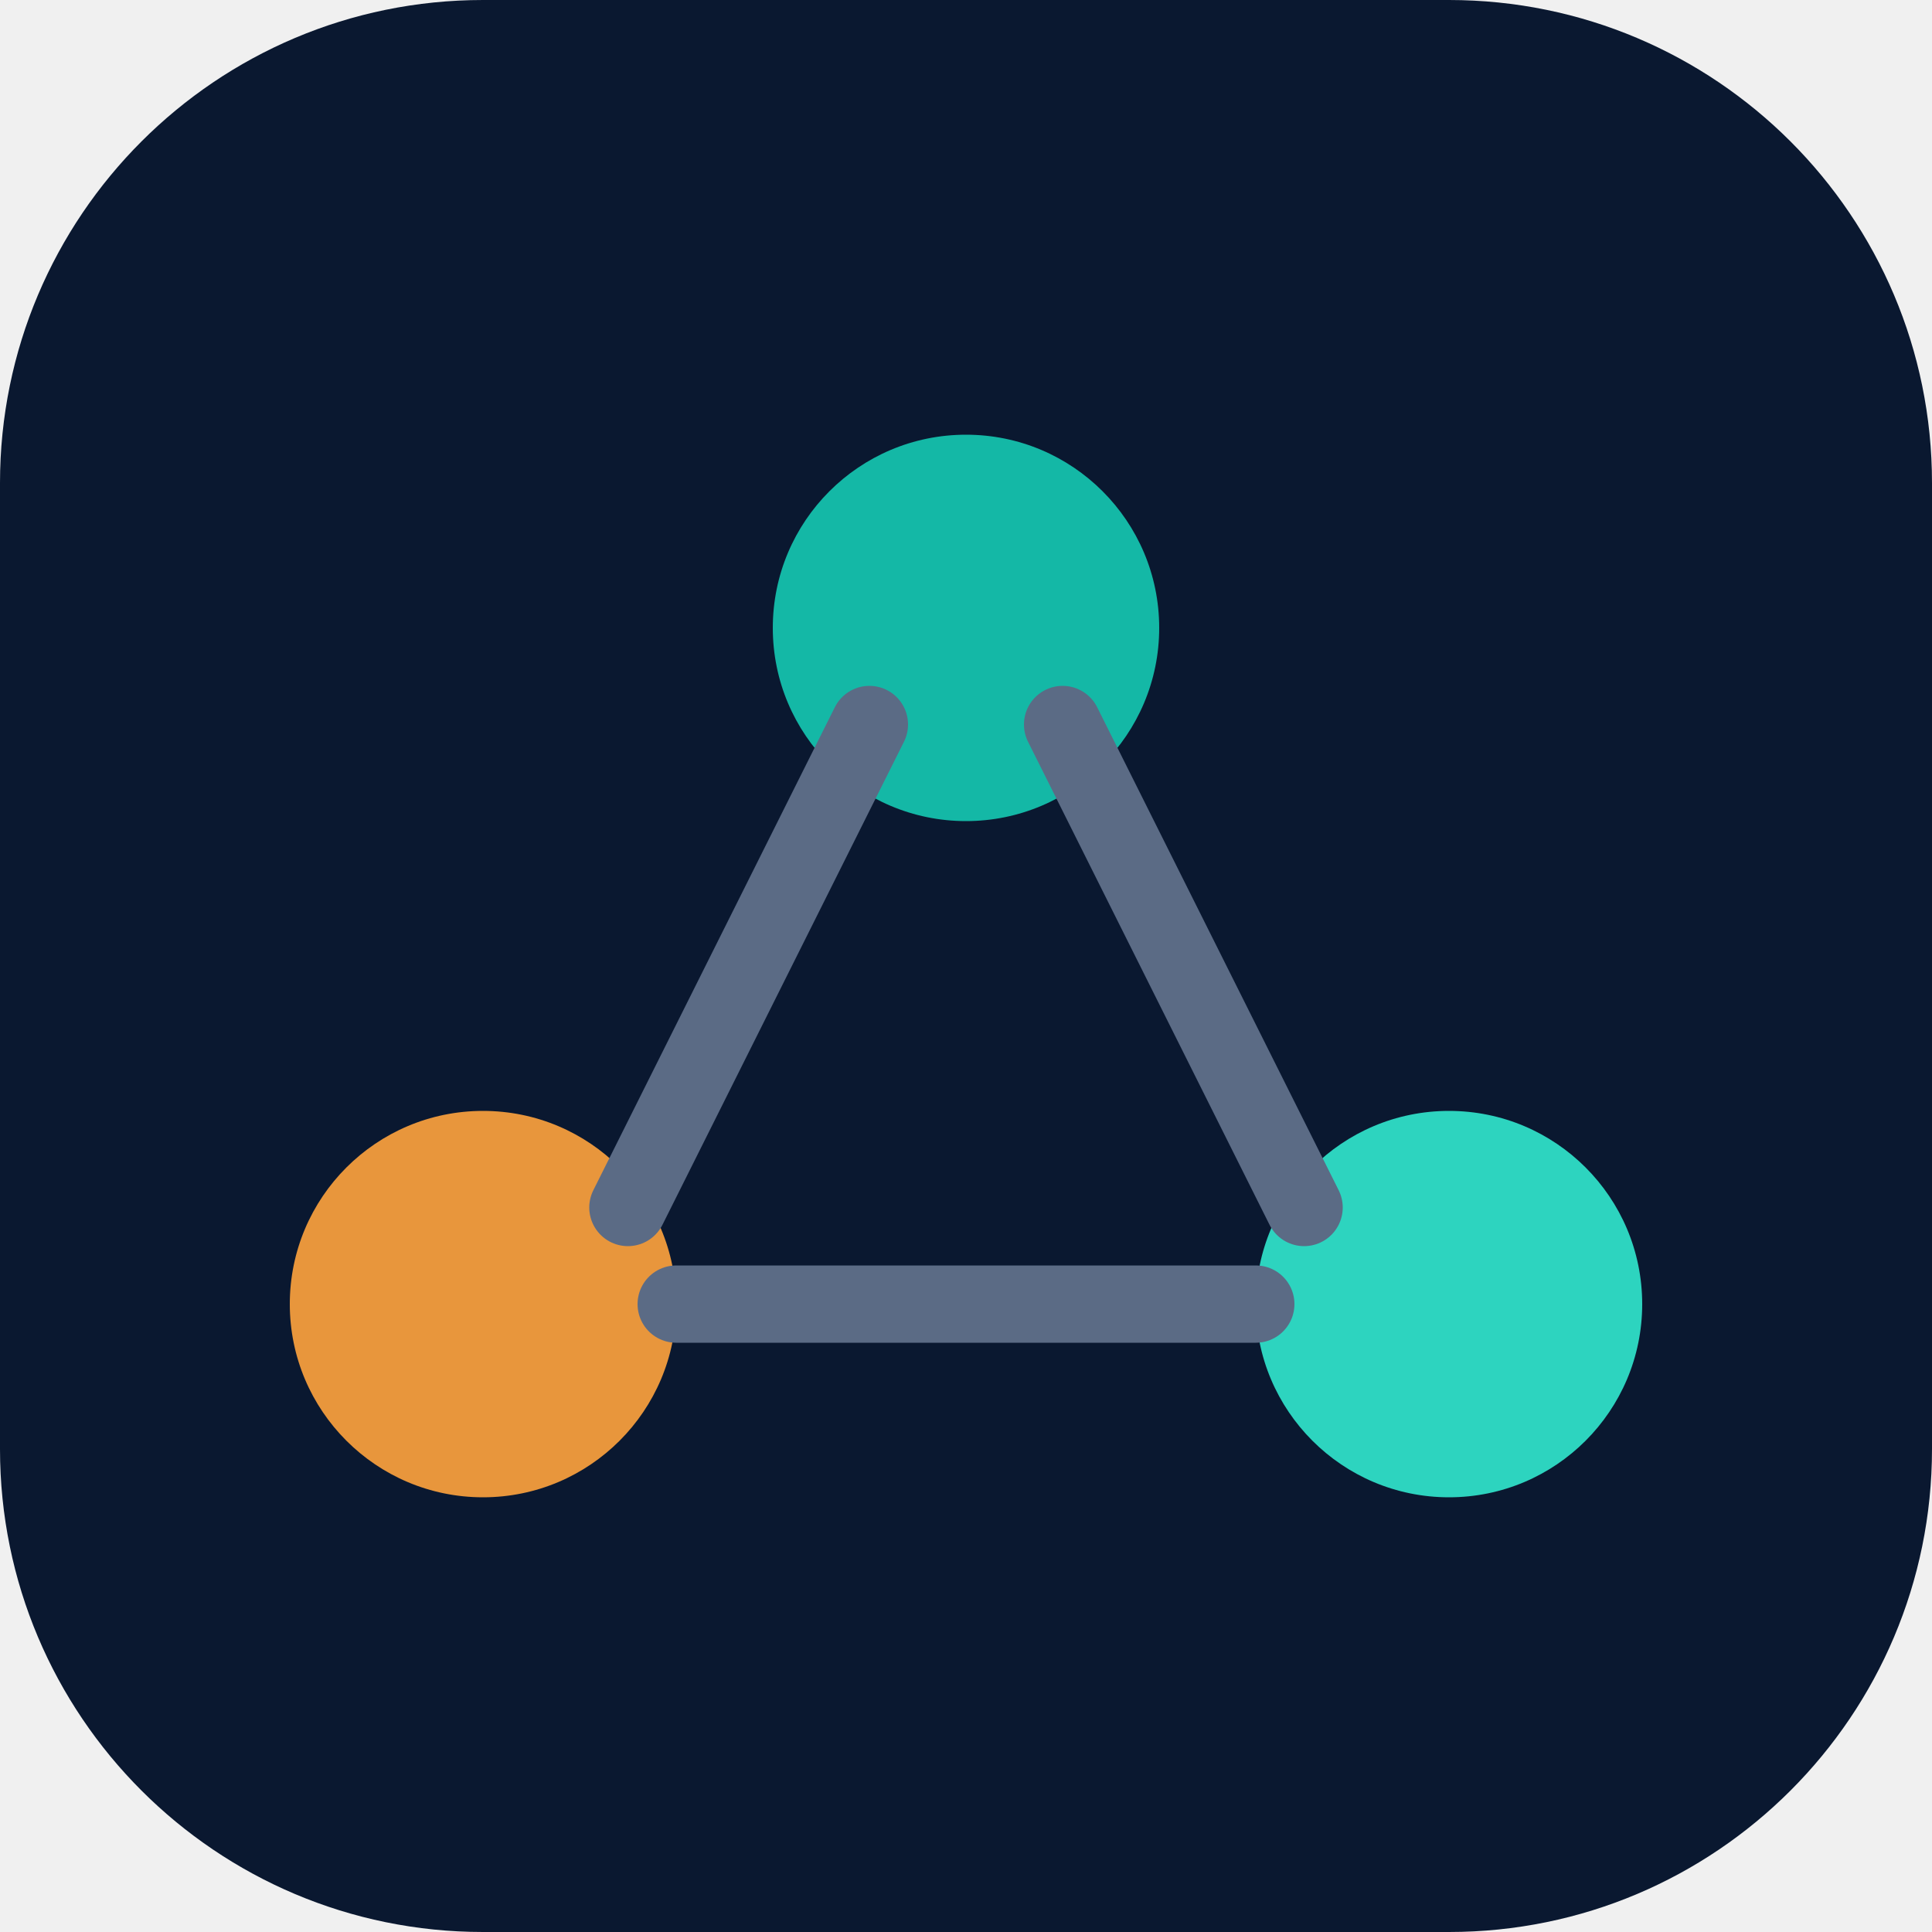
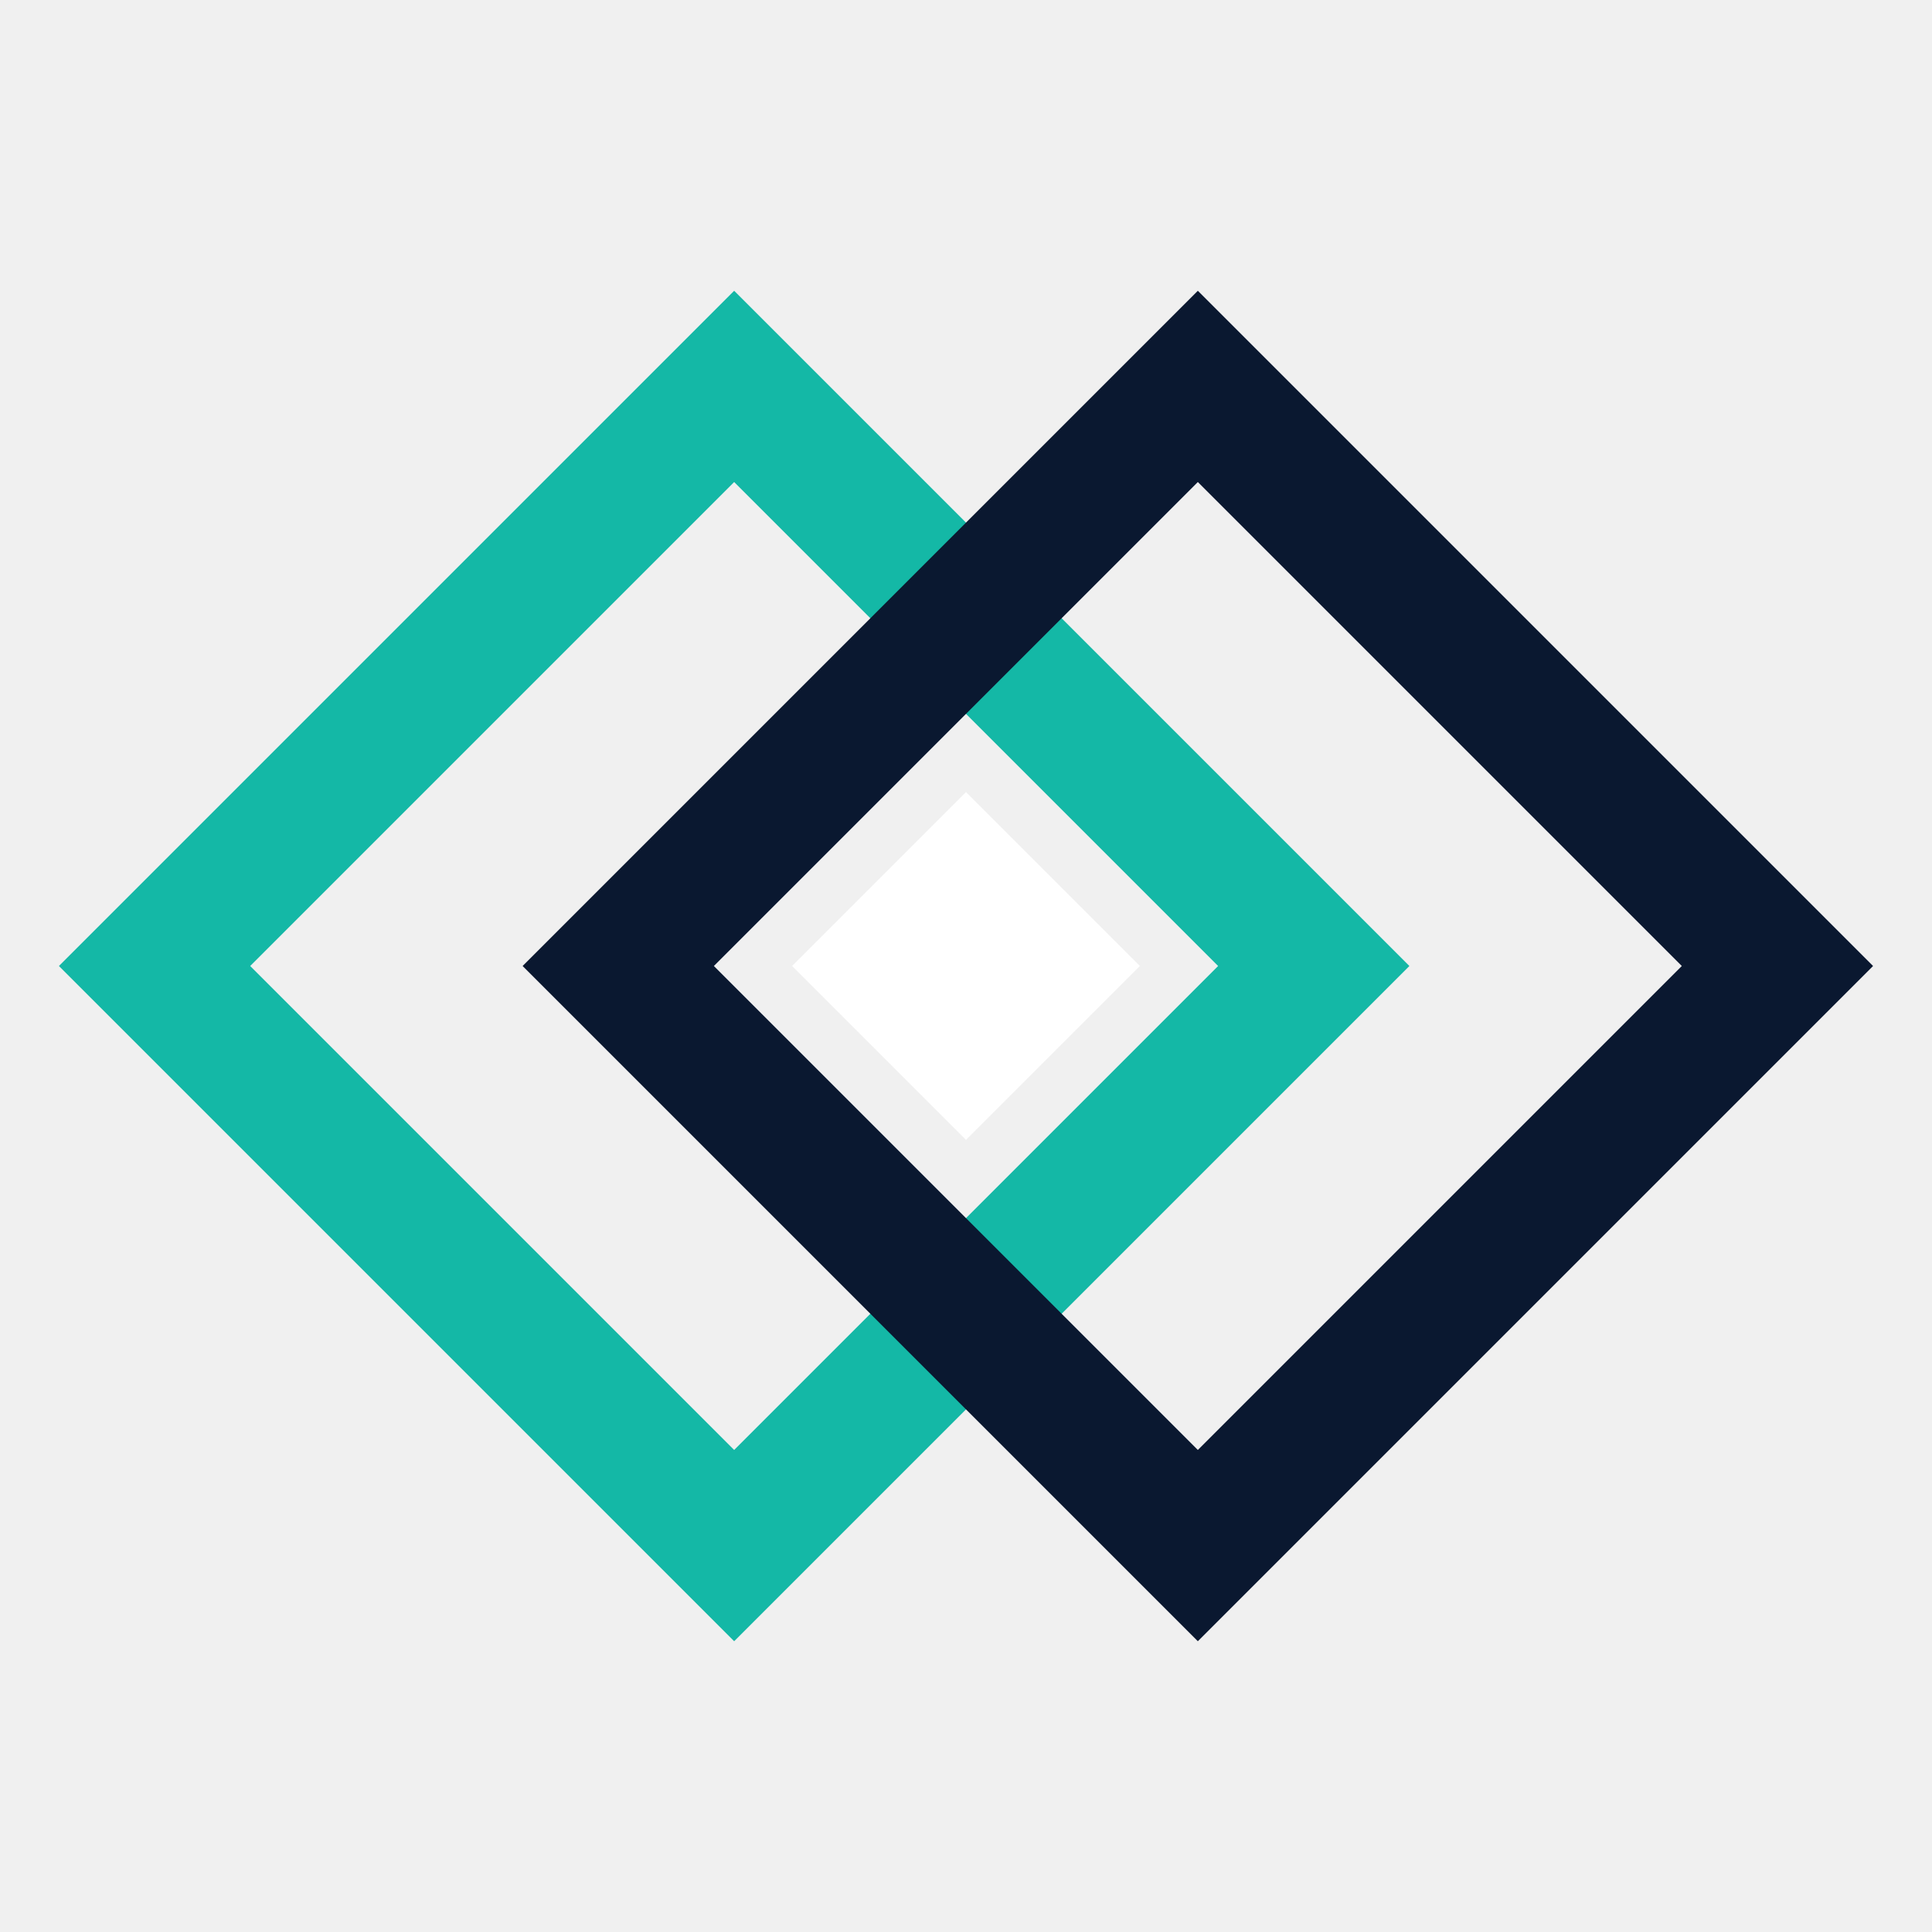
- <svg xmlns="http://www.w3.org/2000/svg" viewBox="0 0 40 40" aria-hidden="true">
-   <rect x="0" y="0" width="40" height="40" rx="10" fill="#0a1830" />
-   <circle cx="10" cy="27" r="4" fill="#e8963c" />
-   <circle cx="20" cy="13" r="4" fill="#14b8a6" />
-   <circle cx="30" cy="27" r="4" fill="#2dd4bf" />
-   <path d="M13 25 L18 15" stroke="#5b6b85" stroke-width="1.6" stroke-linecap="round" />
-   <path d="M27 25 L22 15" stroke="#5b6b85" stroke-width="1.6" stroke-linecap="round" />
-   <path d="M14 27 L26 27" stroke="#5b6b85" stroke-width="1.6" stroke-linecap="round" />
+ <svg xmlns="http://www.w3.org/2000/svg" viewBox="0 0 100 100" aria-hidden="true">
+   <path d="M38 20 L68 50 L38 80 L8 50 Z" fill="none" stroke="#14b8a6" stroke-width="7" />
+   <path d="M62 20 L92 50 L62 80 L32 50 Z" fill="none" stroke="#0a1830" stroke-width="7" />
+   <path d="M50 41 L59 50 L50 59 L41 50 Z" fill="#ffffff" />
</svg>
